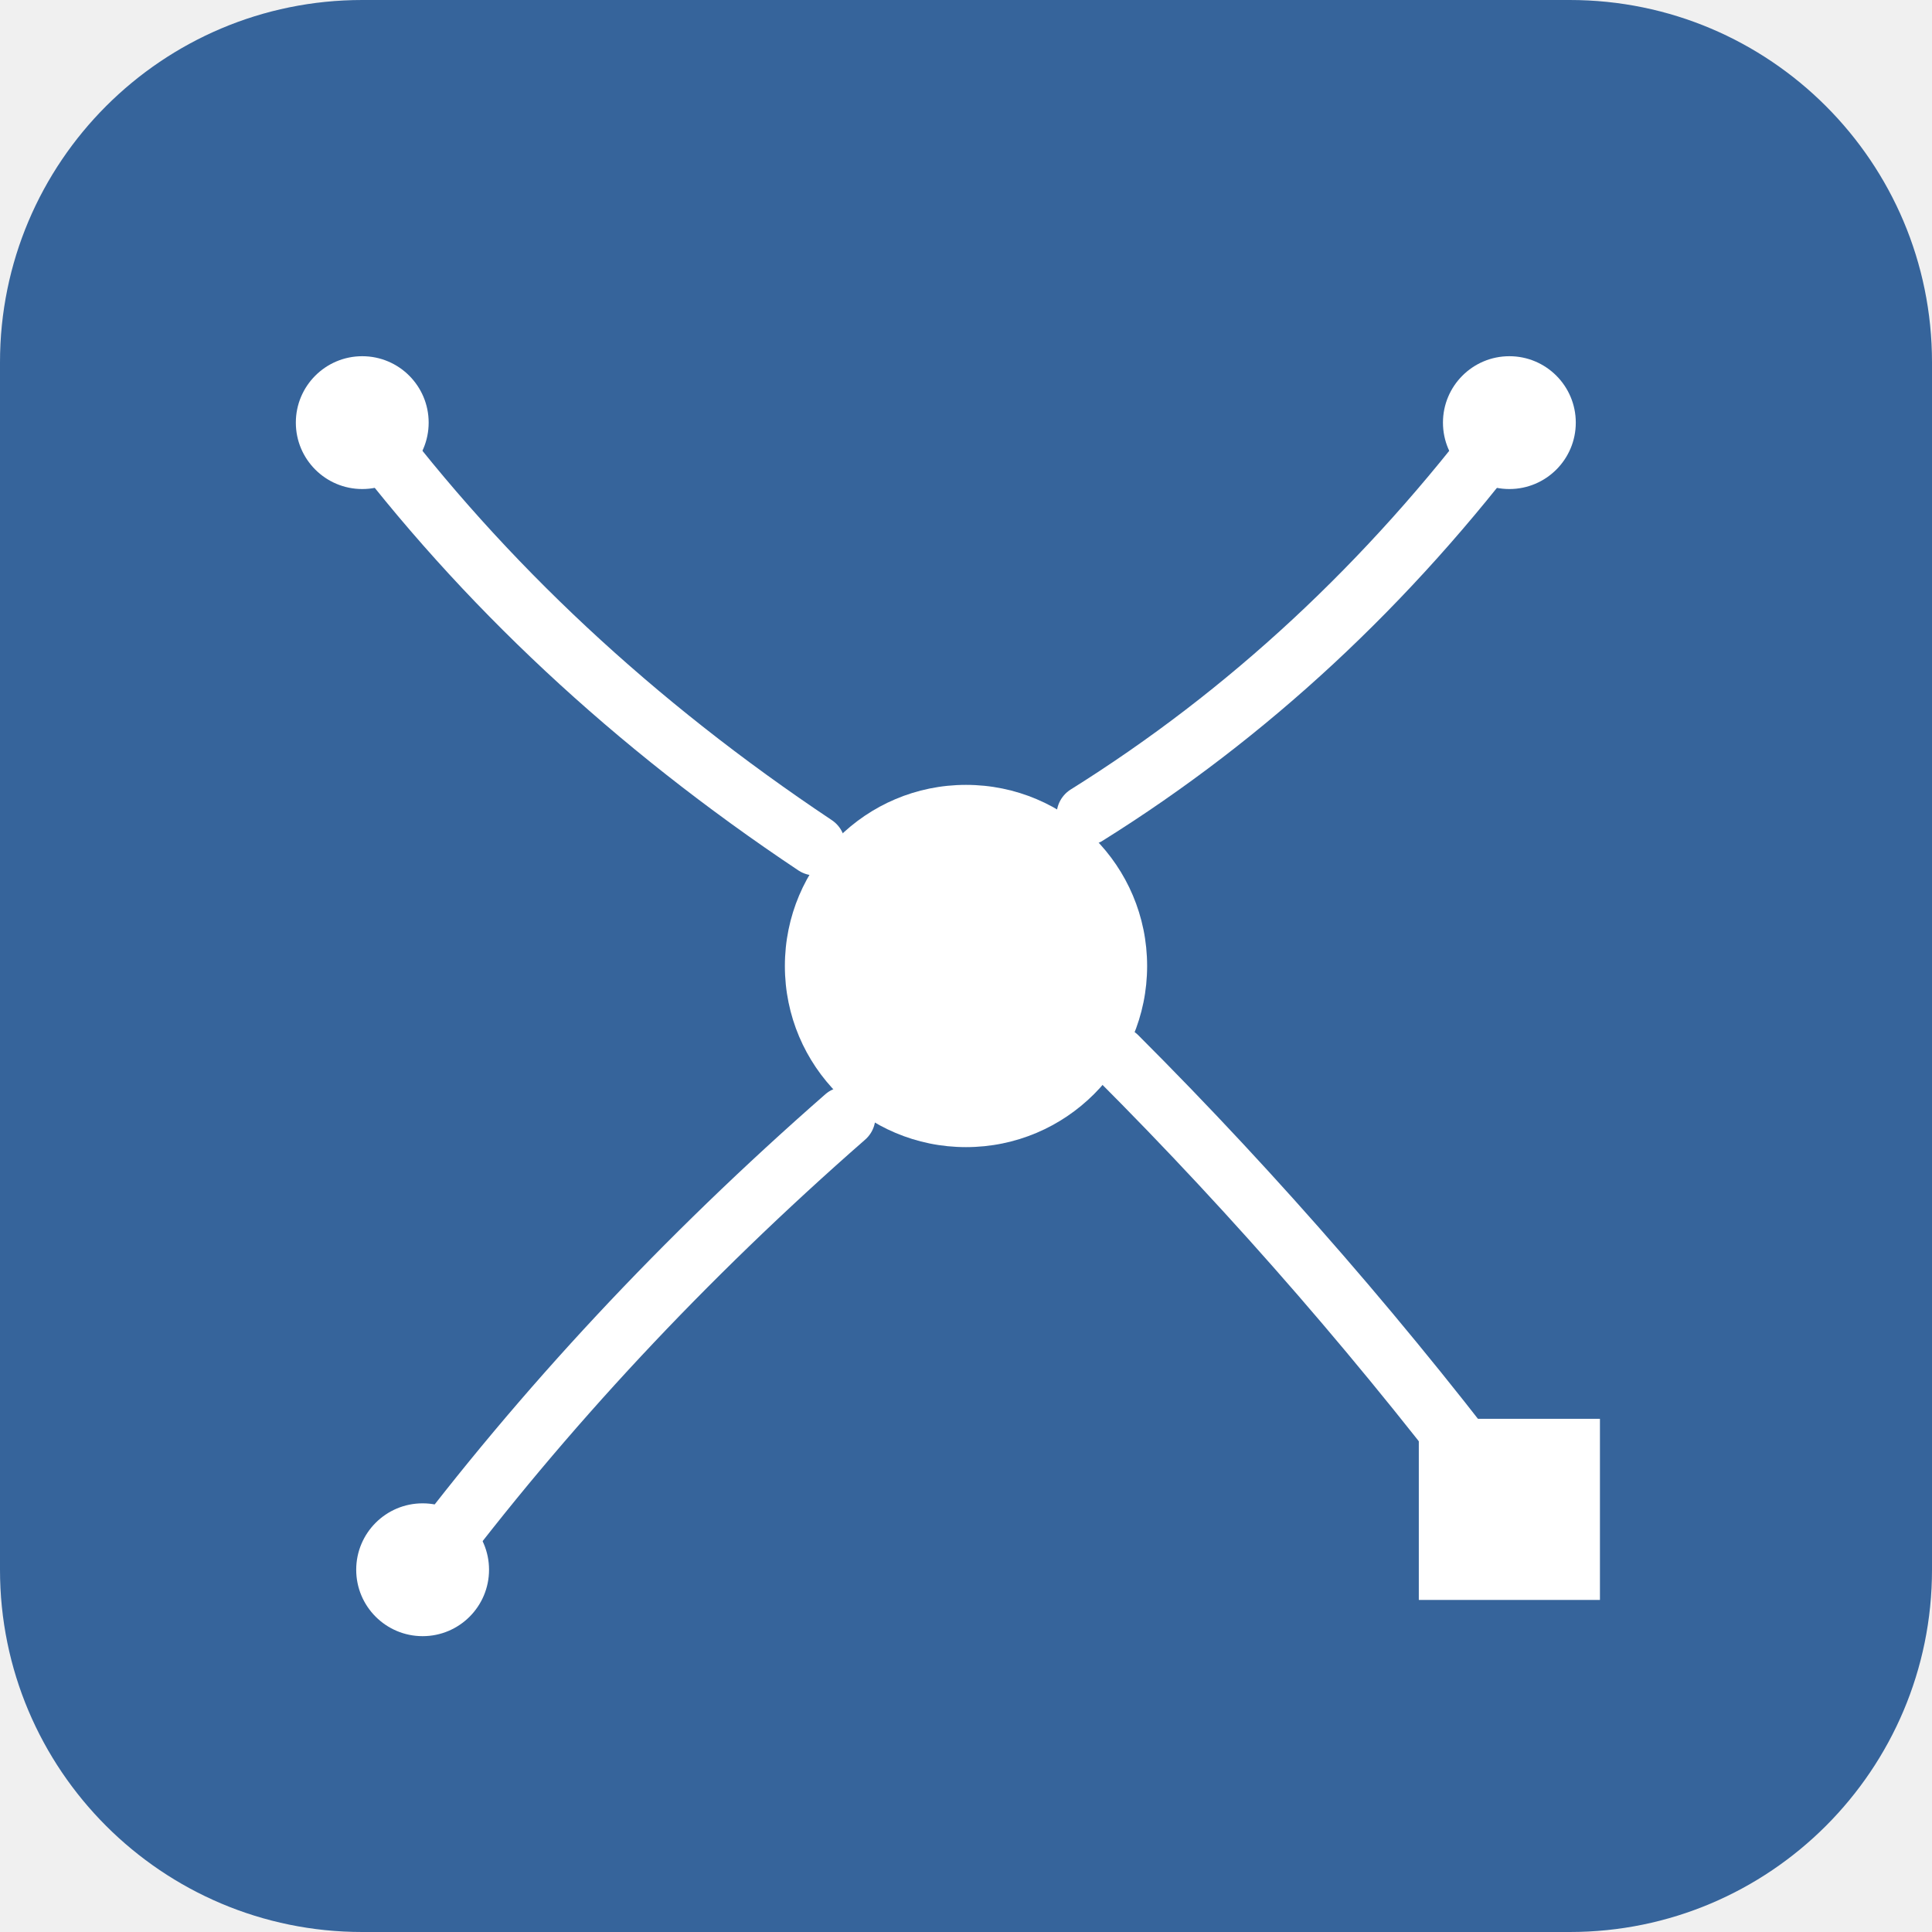
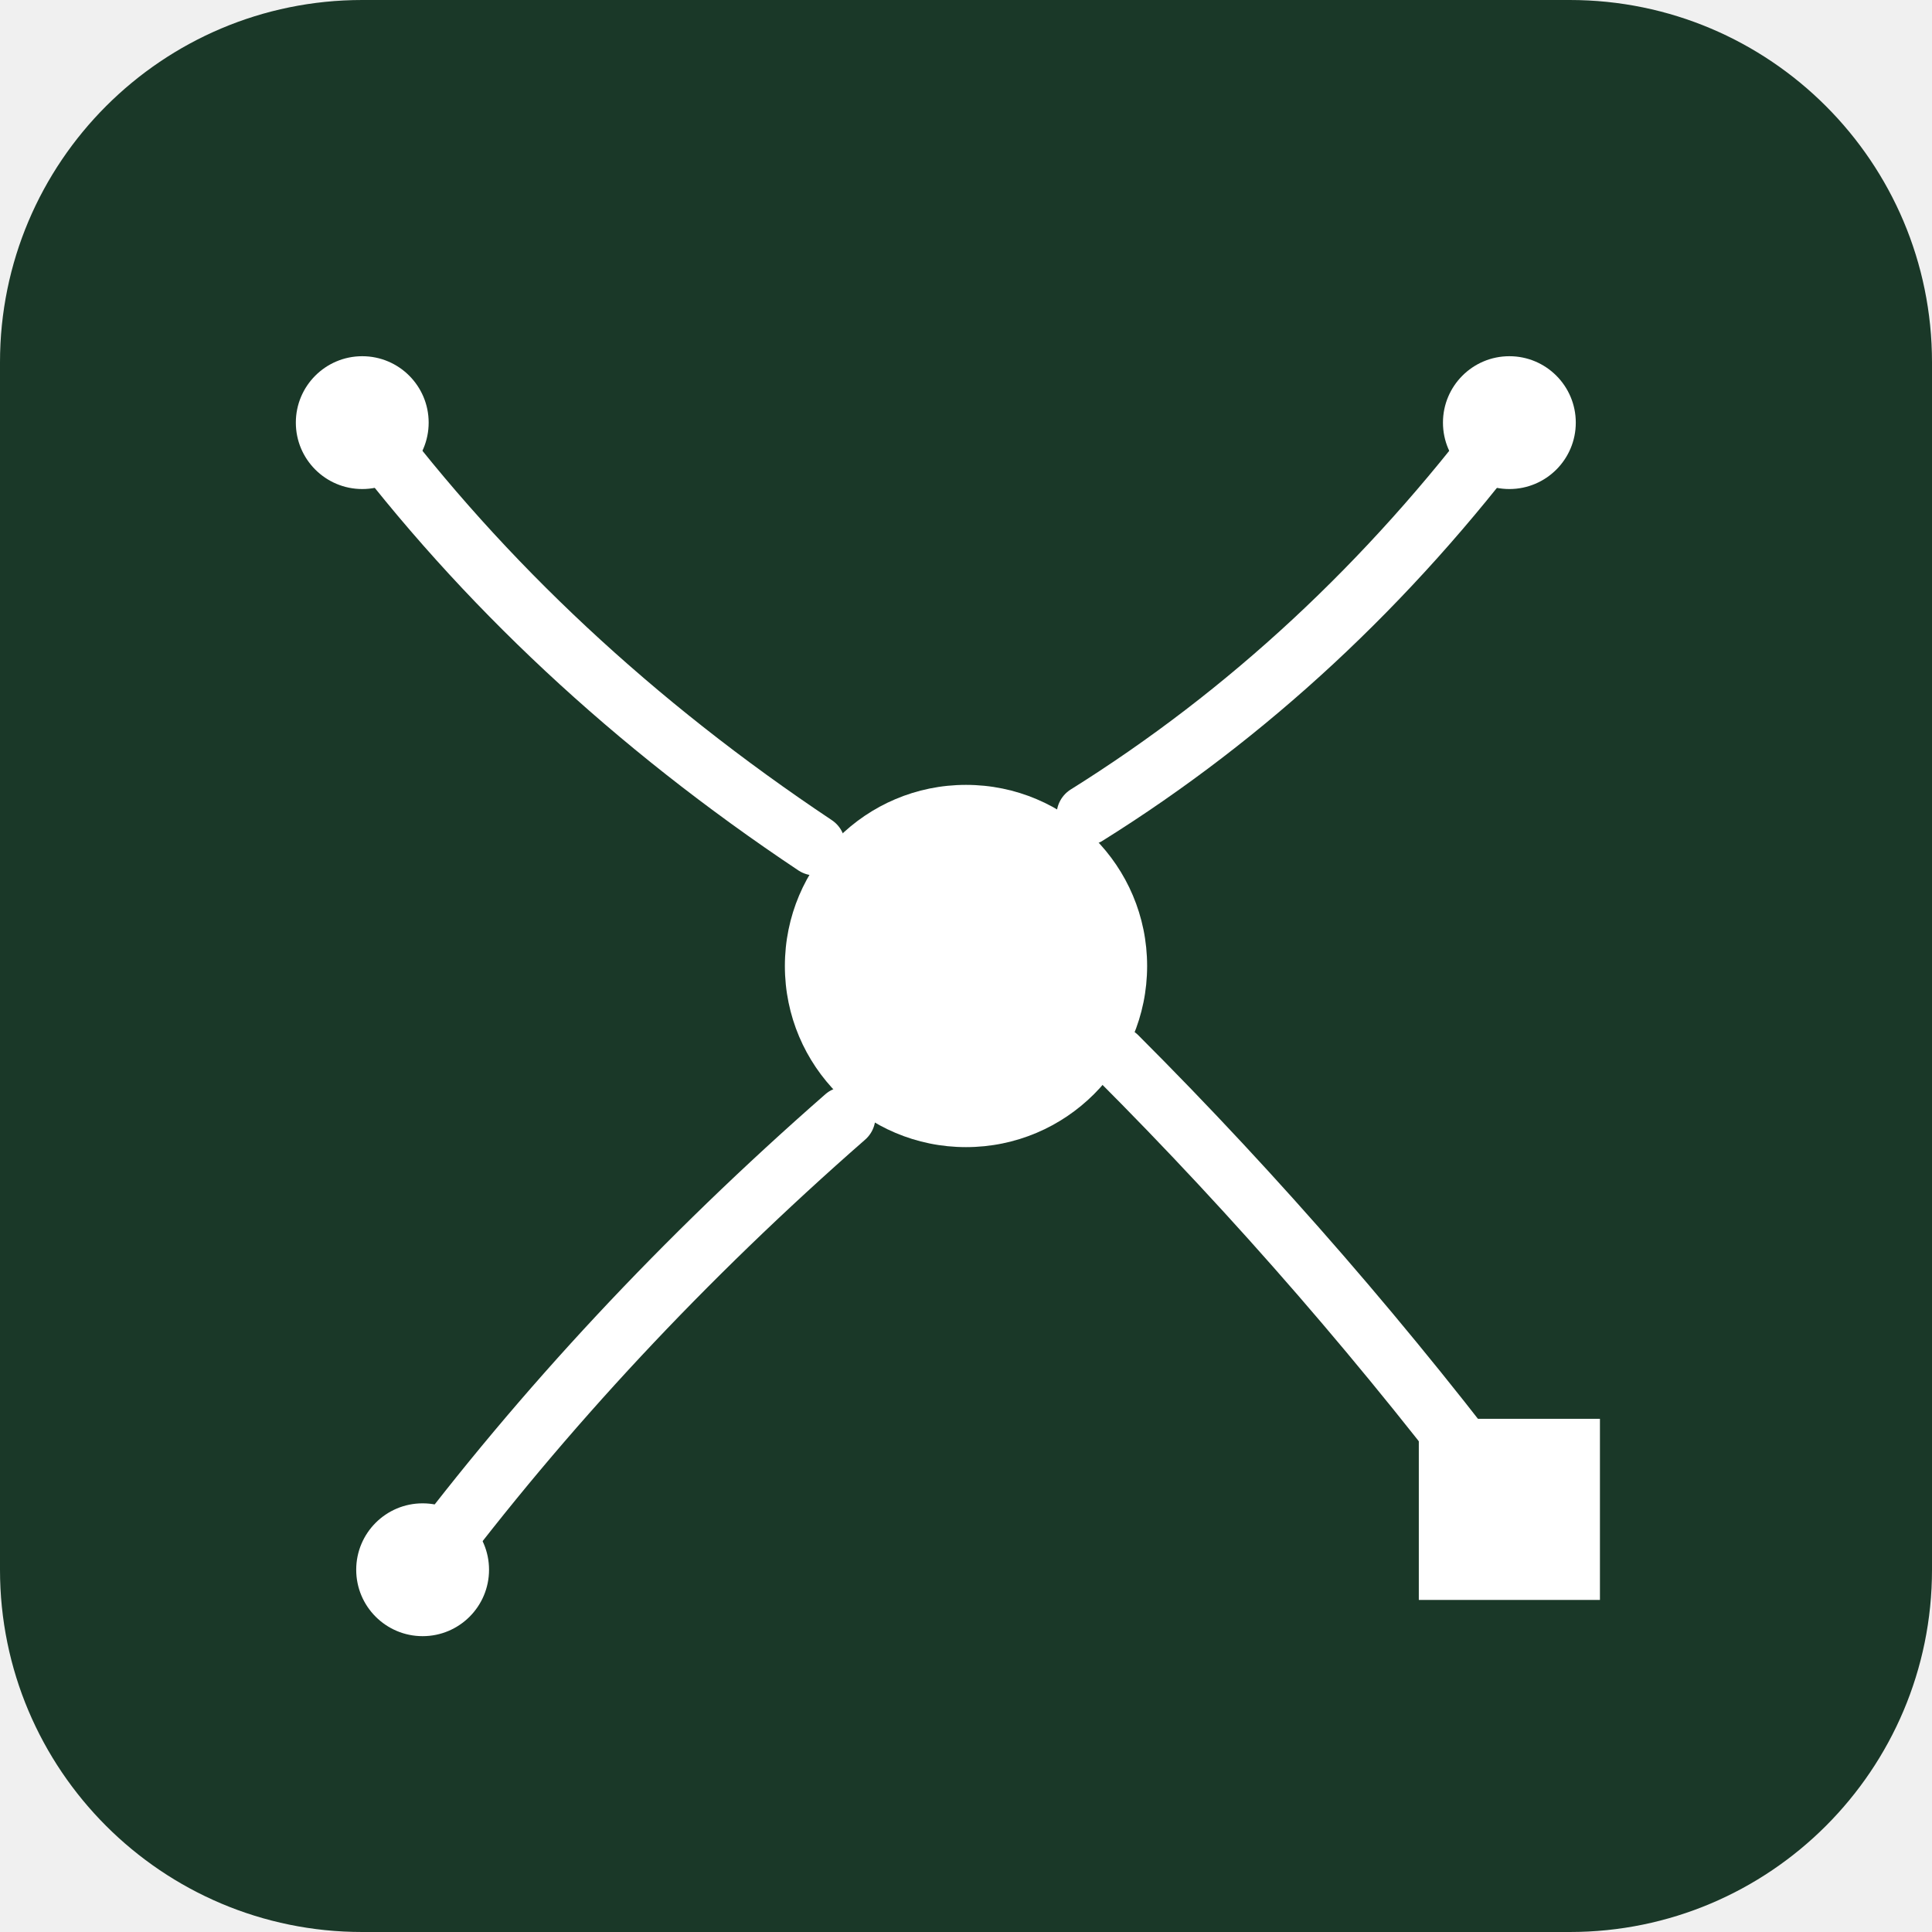
<svg xmlns="http://www.w3.org/2000/svg" viewBox="0 0 64 64" role="img" aria-label="Jungjoon Park neuroai logo">
-   <rect width="64" height="64" rx="12" fill="#36649B" />
+   <rect width="64" height="64" rx="12" fill="#1a3828" />
  <circle cx="32" cy="32" r="6" fill="#FFFFFF" />
  <g stroke="#FFFFFF" stroke-width="2" stroke-linecap="round" fill="none">
    <path d="M 27 28 Q 18 22 12 14" />
    <circle cx="12" cy="14" r="2.2" fill="#FFFFFF" stroke="none" />
    <path d="M 36 27 Q 44 22 50 14" />
    <circle cx="50" cy="14" r="2.2" fill="#FFFFFF" stroke="none" />
    <path d="M 28 37 Q 20 44 14 52" />
    <circle cx="14" cy="52" r="2.2" fill="#FFFFFF" stroke="none" />
  </g>
  <g fill="none" stroke="#FFFFFF" stroke-width="2" stroke-linecap="round">
    <path d="M 37 35 Q 44 42 50 50" />
  </g>
  <rect x="47" y="47" width="6" height="6" fill="#FFFFFF" />
</svg>
